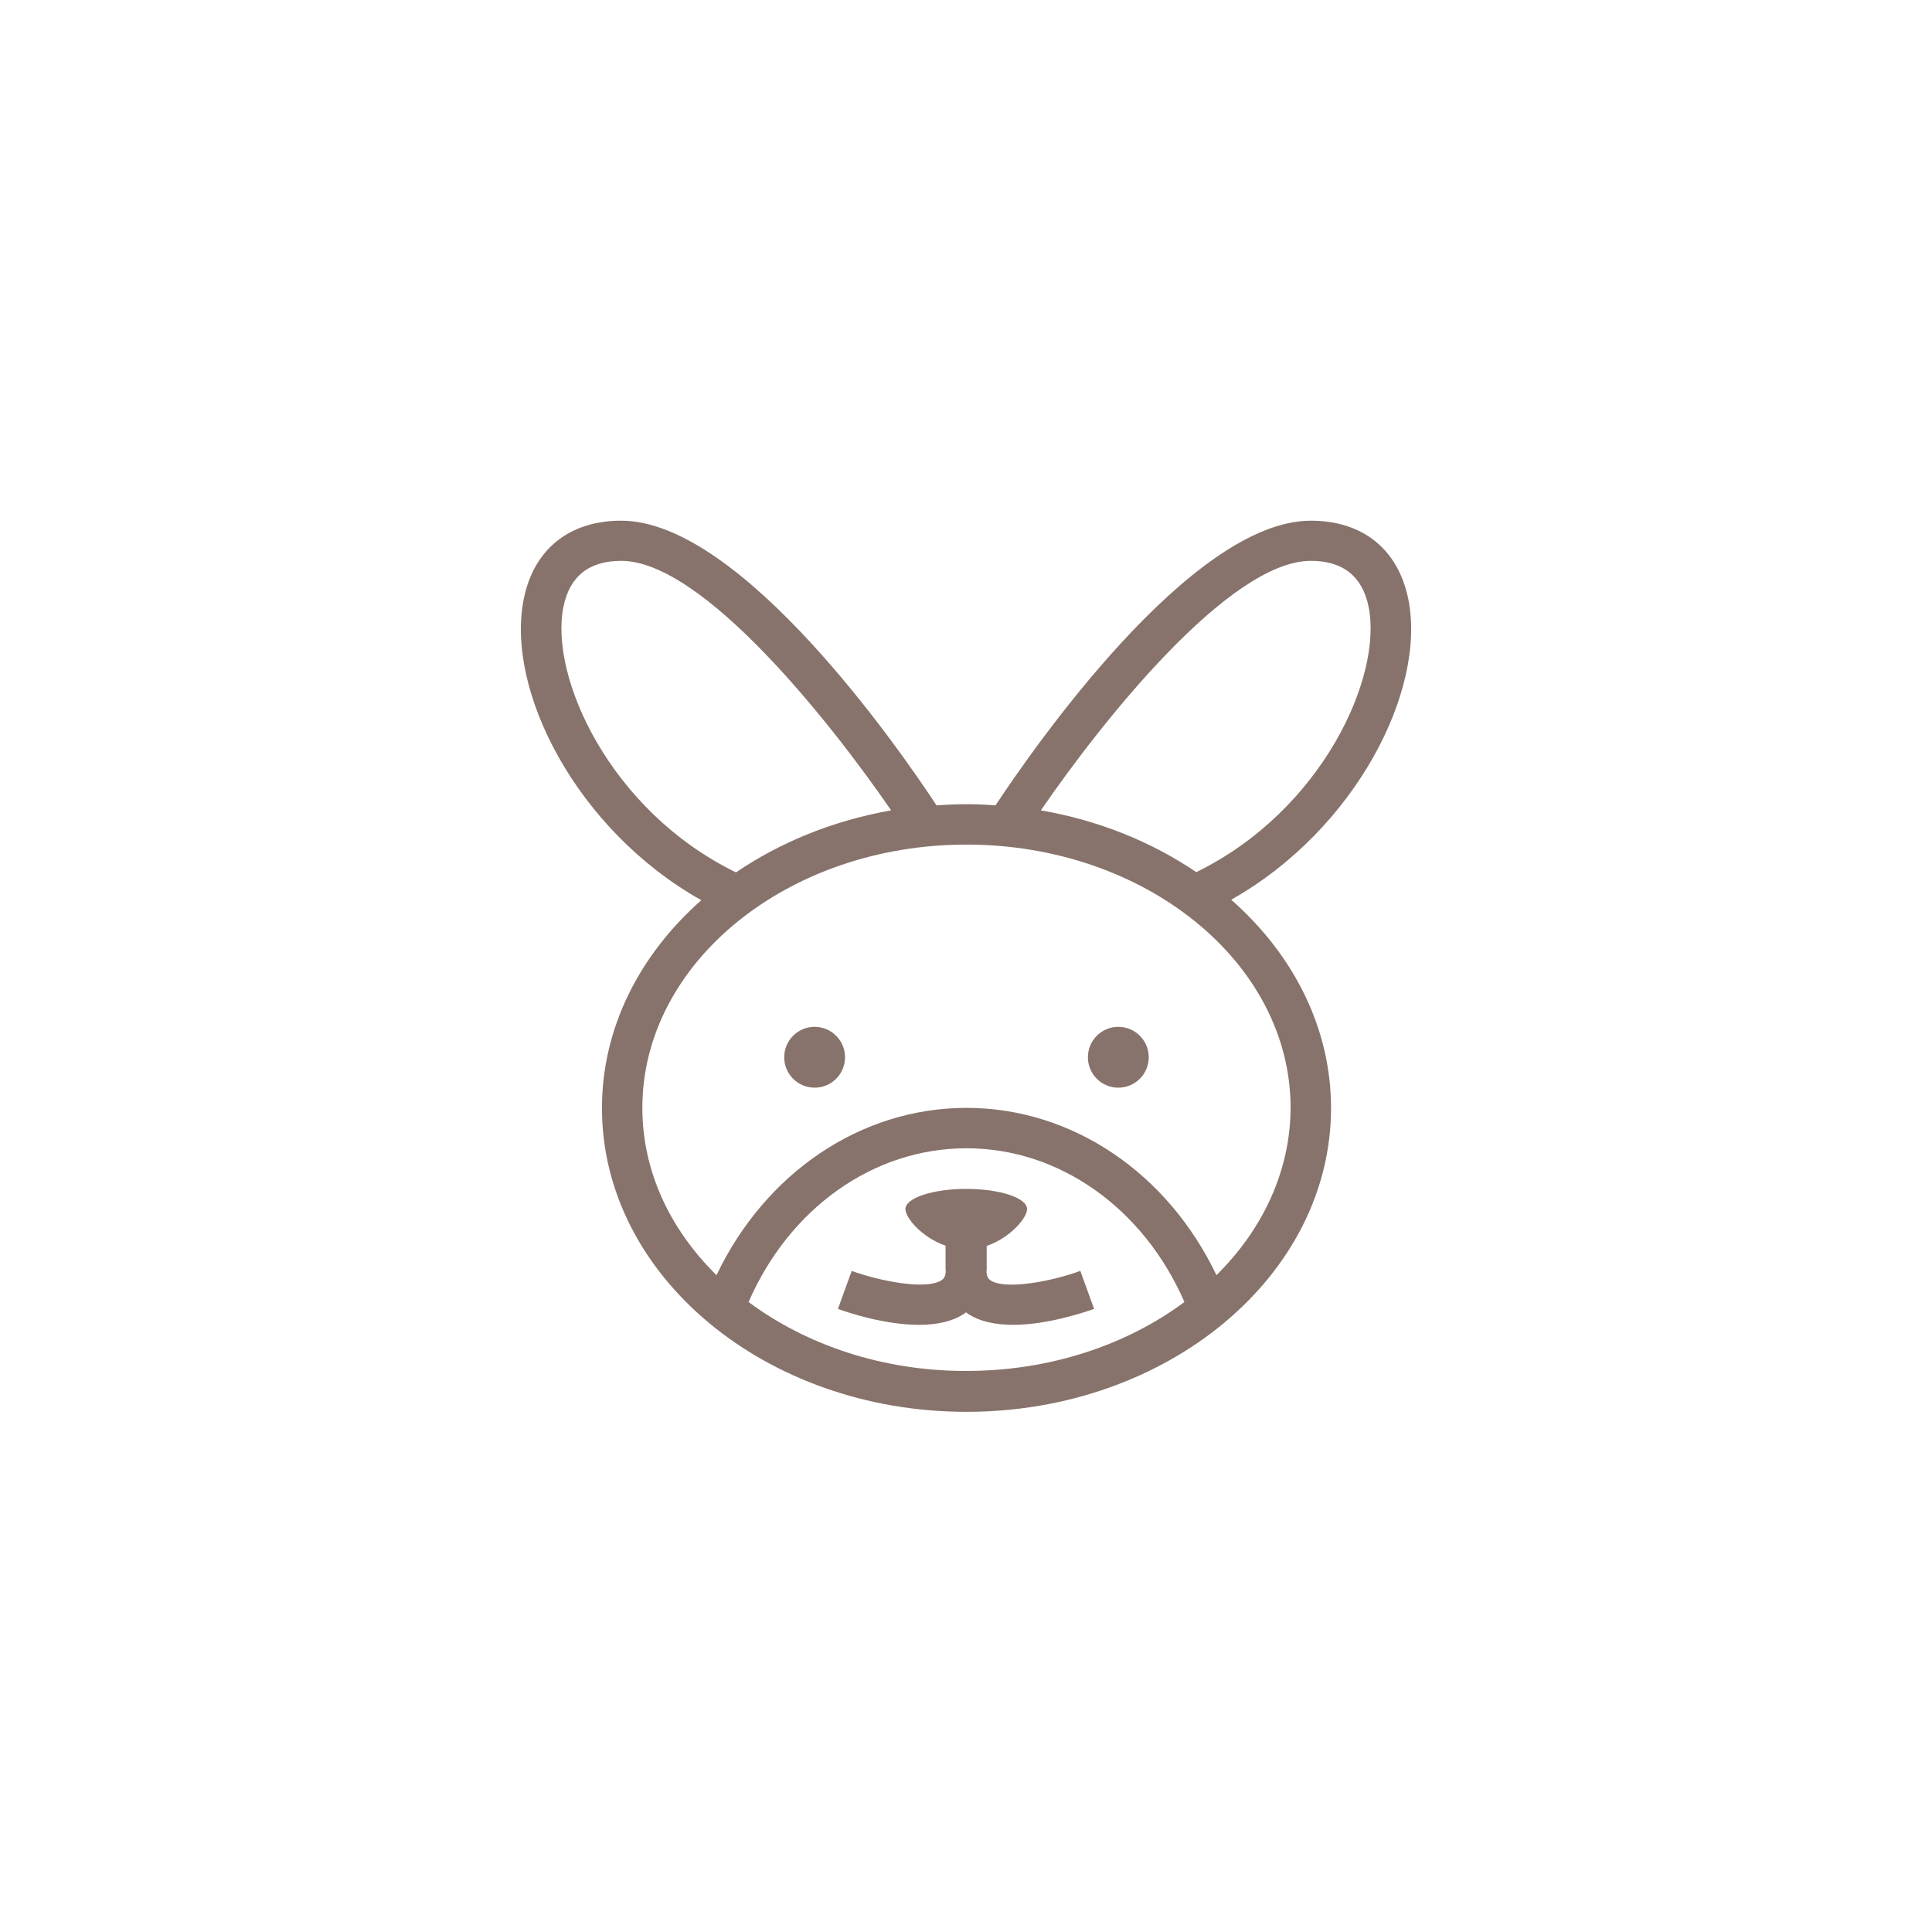
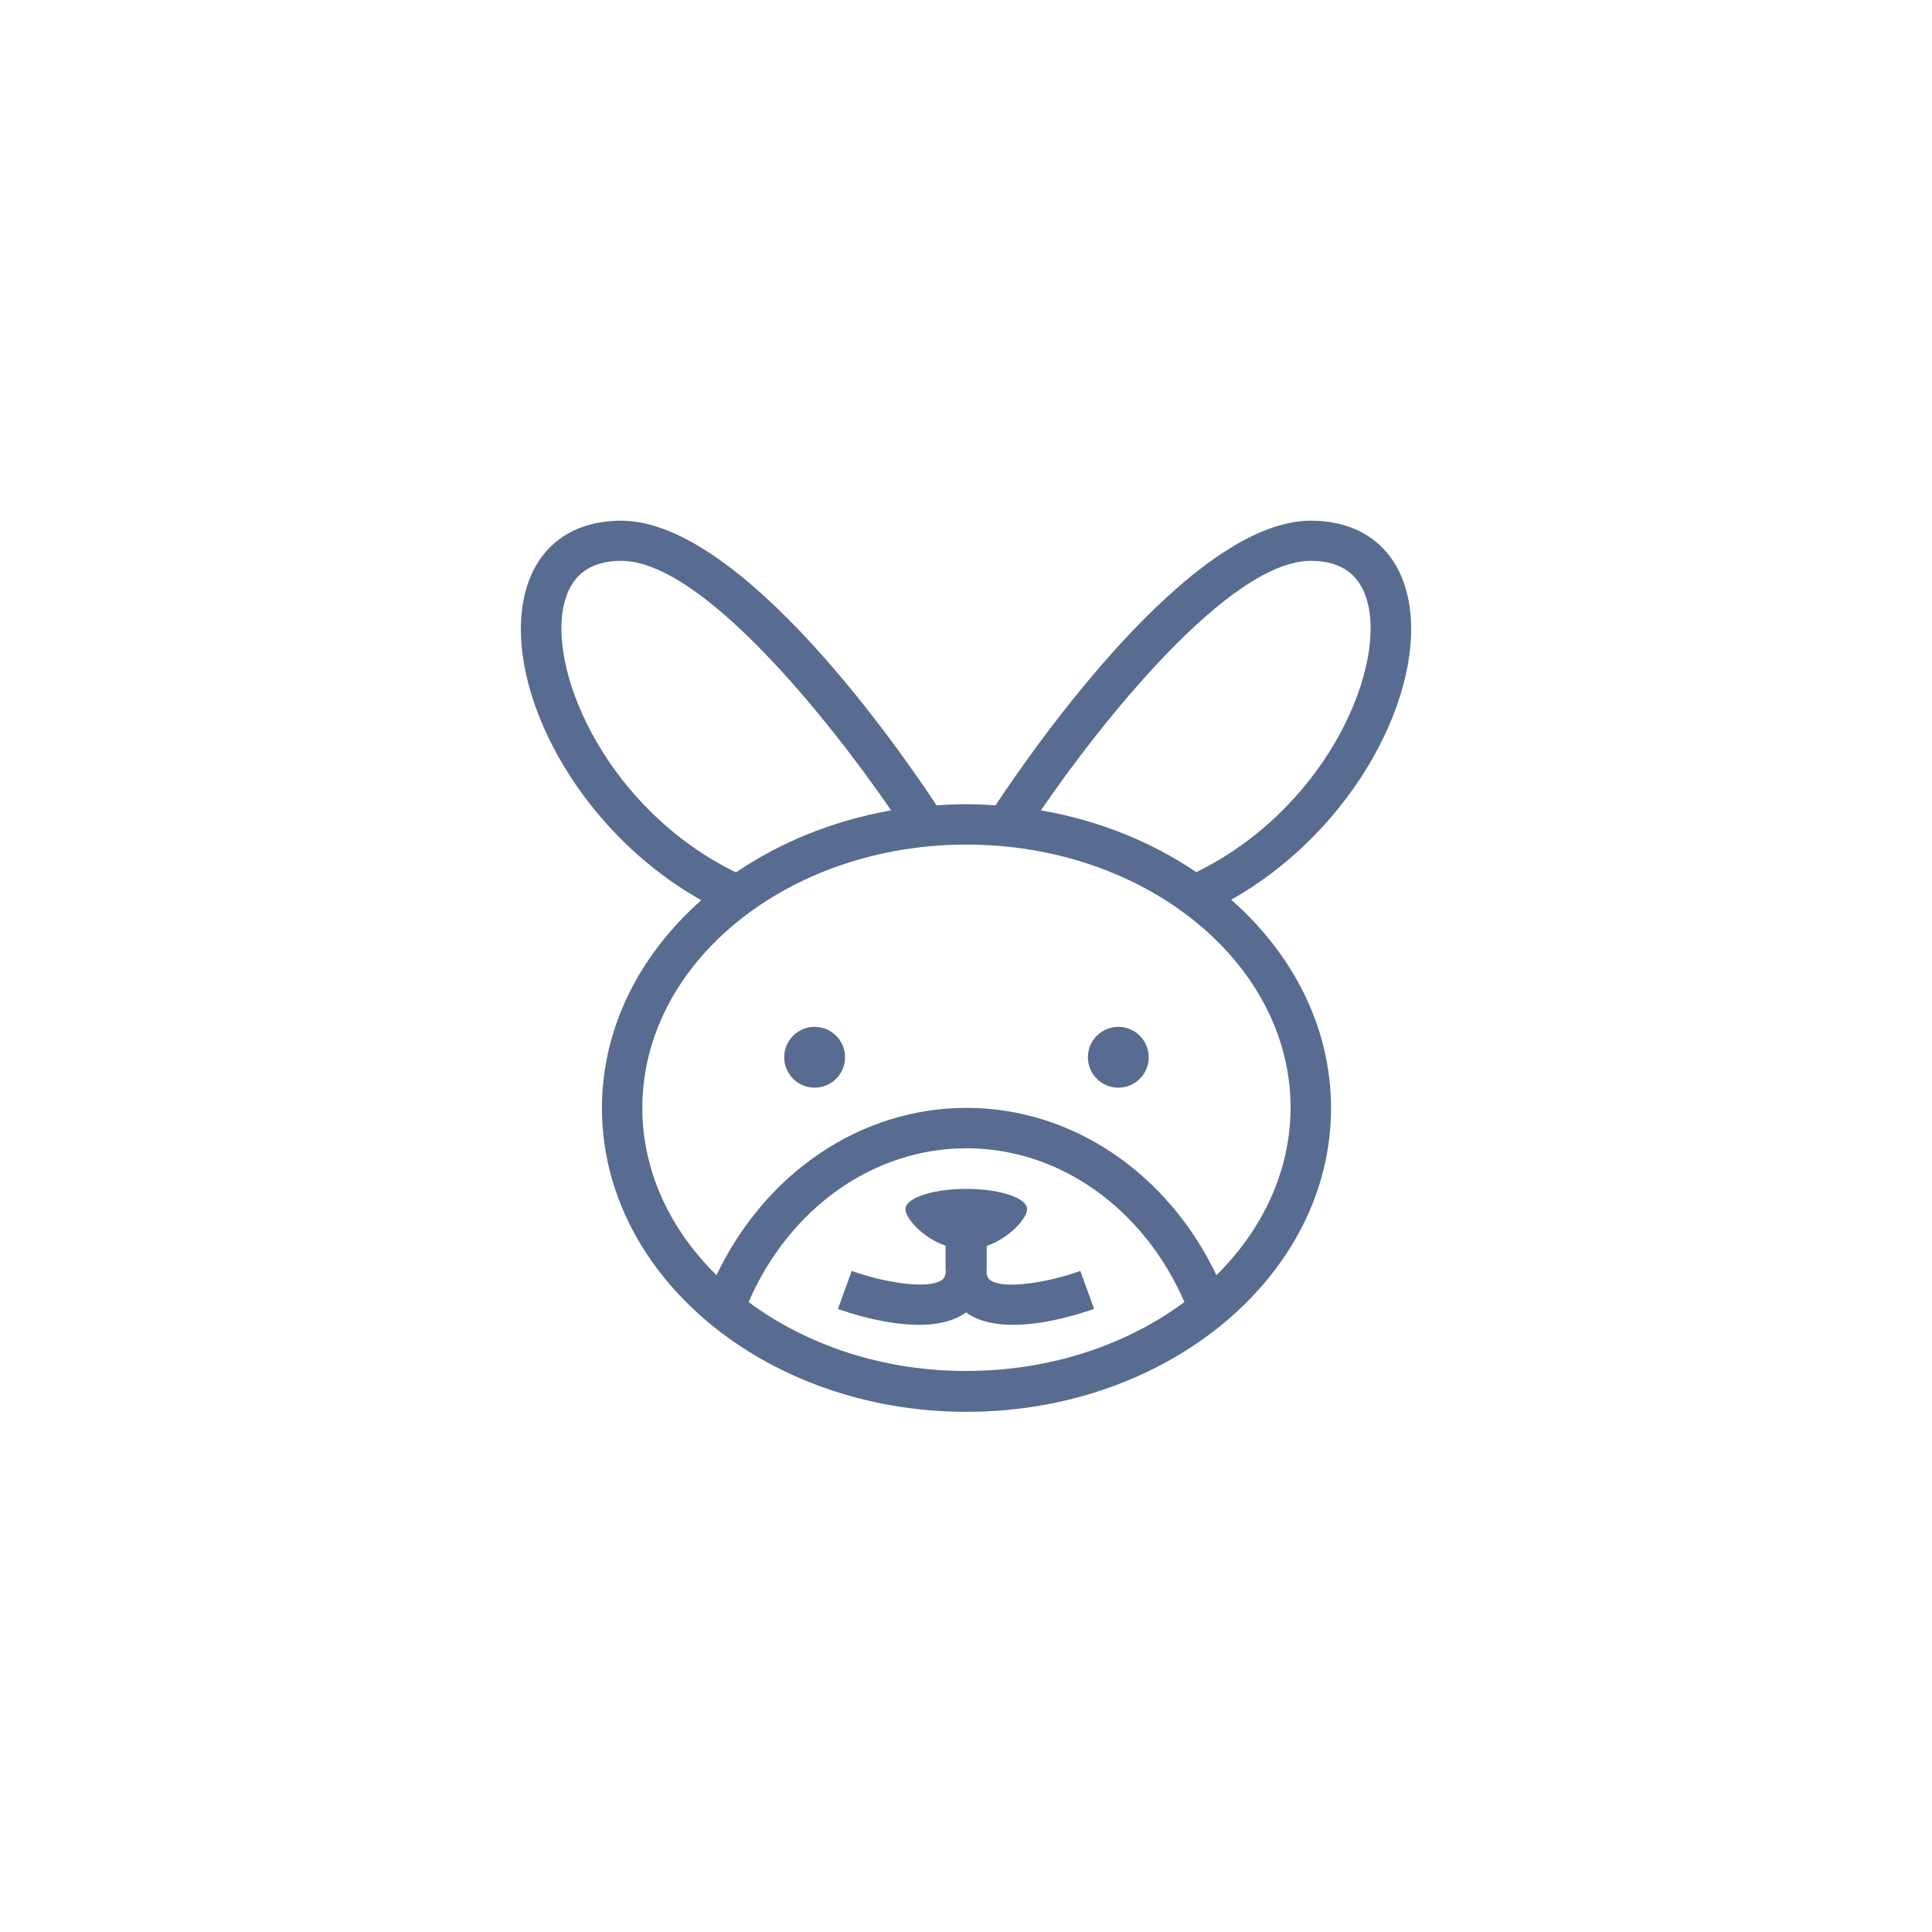
<svg xmlns="http://www.w3.org/2000/svg" width="752pt" height="752pt" version="1.1" viewBox="0 0 752 752">
-   <g fill="#87736b">
+   <g fill="#586c91">
    <path d="m479.23 350.2c48.375-27.285 76.125-81.676 68.91-117.1-3.977-19.332-17.758-30.43-37.922-30.43-46.895 0-108.78 89.723-122.74 110.81-3.699-0.277-7.492-0.461-11.285-0.461-3.887 0-7.769 0.184-11.656 0.461-13.875-21.09-75.754-110.81-122.74-110.81-20.164 0-34.039 11.098-37.922 30.43-7.215 35.52 20.535 90 69.094 117.29-23.957 21.184-38.664 49.578-38.664 80.934 0 65.211 63.637 118.21 141.89 118.21 78.25 0 141.89-53 141.89-118.21-0.004-31.445-14.801-59.938-38.852-81.117zm30.988-131.9c12.488 0 20.07 6.012 22.477 17.852 5.551 27.102-17.945 79.27-67.059 103.32-17.297-11.746-37.922-20.164-60.492-24.051 23.398-34.129 73.254-97.117 105.07-97.117zm-290.9 17.852c2.406-11.84 9.988-17.852 22.477-17.852 31.82 0 81.676 63.082 105.07 97.121-22.57 3.977-43.102 12.395-60.398 24.141-49.117-23.957-72.703-76.219-67.152-103.41zm72.055 270.64c15.91-36.535 48.559-59.844 84.82-59.844 36.168 0 68.91 23.309 84.82 59.844-22.383 16.648-52.168 26.824-84.82 26.824-32.652 0.09-62.438-10.176-84.82-26.824zm182.12-10.453c-19.055-39.867-56.238-65.117-97.305-65.117-41.16 0-78.25 25.25-97.305 65.117-18.035-17.758-28.859-40.422-28.859-65.117 0-56.516 56.609-102.48 126.16-102.48 69.559 0 126.16 45.969 126.16 102.48-0.094 24.695-10.914 47.355-28.859 65.117z" />
    <path d="m328.92 411.52c0 6.539-5.301 11.84-11.84 11.84-6.539 0-11.84-5.301-11.84-11.84 0-6.539 5.301-11.84 11.84-11.84 6.539 0 11.84 5.301 11.84 11.84" />
    <path d="m447.13 411.52c0 6.539-5.301 11.84-11.84 11.84-6.539 0-11.84-5.301-11.84-11.84 0-6.539 5.301-11.84 11.84-11.84 6.539 0 11.84 5.301 11.84 11.84" />
    <path d="m385.44 498.28c-0.461-0.371-1.297-1.016-1.48-3.238 0-0.277 0.094-0.461 0.094-0.738v-9.344c9.156-3.144 15.723-10.914 15.723-14.336 0-4.348-10.543-7.863-23.68-7.863-13.043 0-23.68 3.516-23.68 7.863 0 3.422 6.477 11.098 15.633 14.246v9.344c0 0.277 0.094 0.461 0.094 0.738-0.184 2.219-1.016 2.867-1.48 3.238-5.918 4.164-24.512 0.371-35.148-3.516l-5.363 14.801c3.793 1.387 18.129 6.195 31.543 6.195 6.66 0 13.133-1.203 18.035-4.625l0.277-0.277 0.277 0.277c4.902 3.422 11.379 4.625 18.035 4.625 13.41 0 27.75-4.902 31.543-6.195l-5.363-14.801c-11.012 4.066-29.418 7.582-35.059 3.606z" />
  </g>
</svg>
